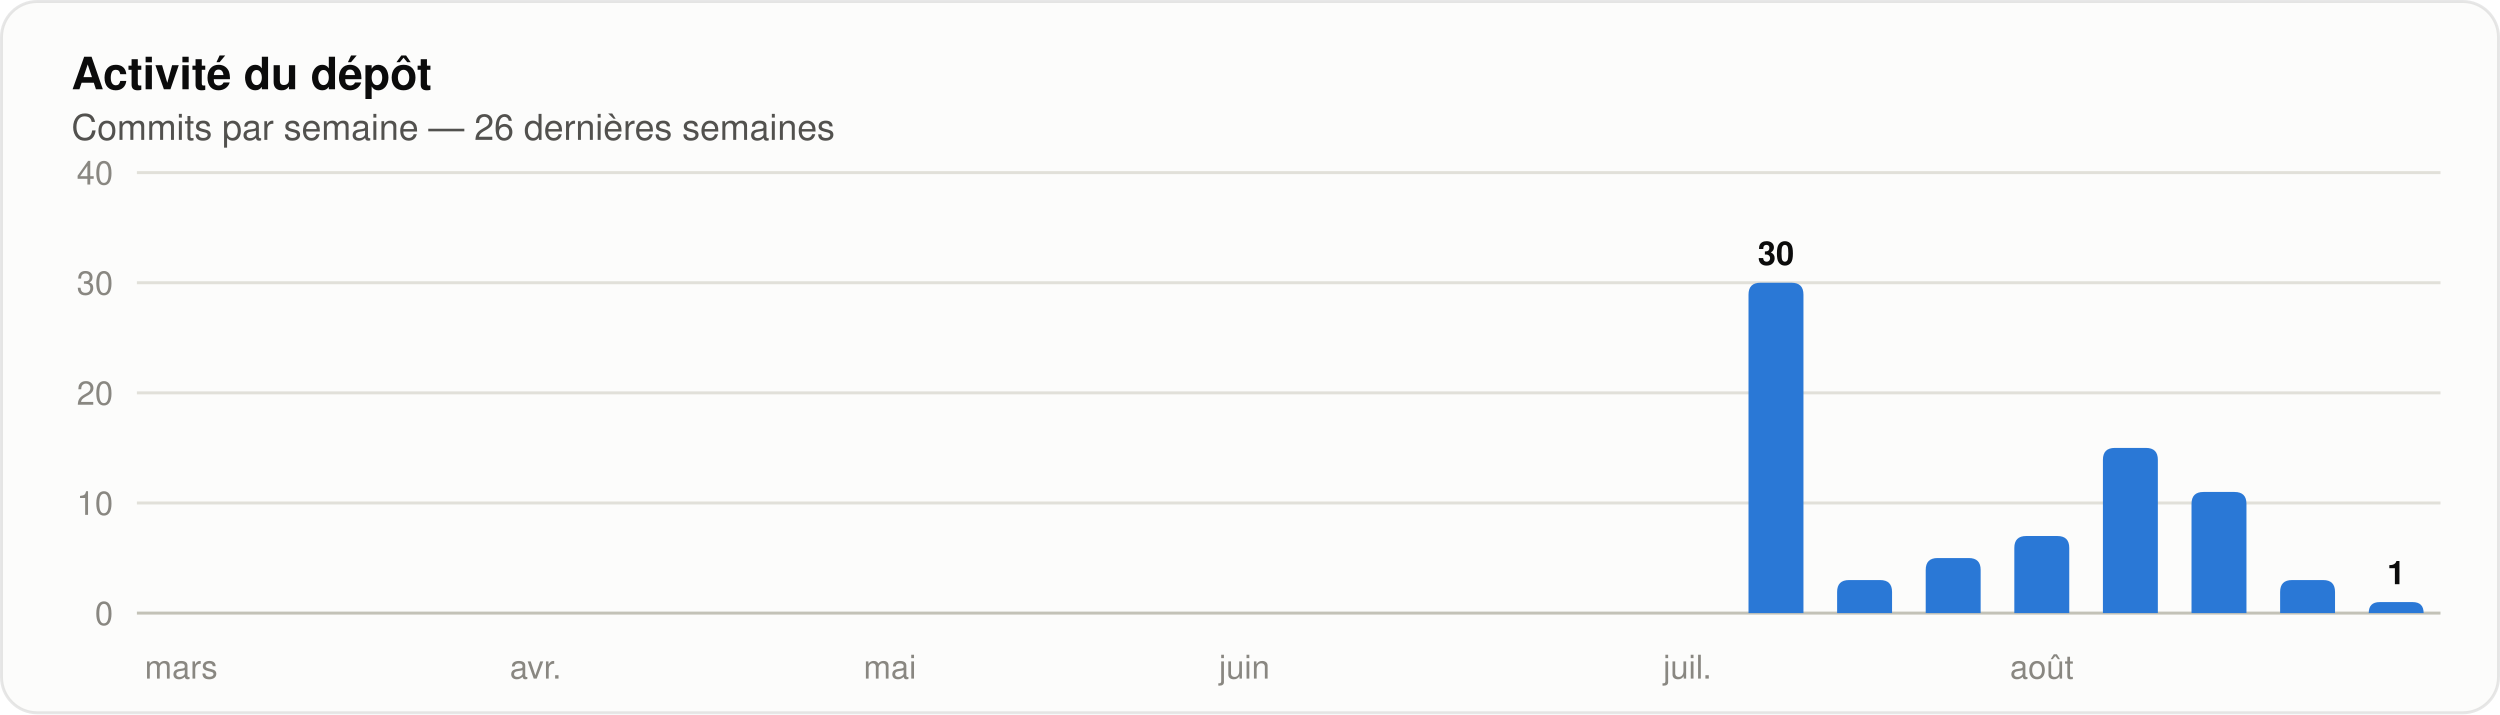
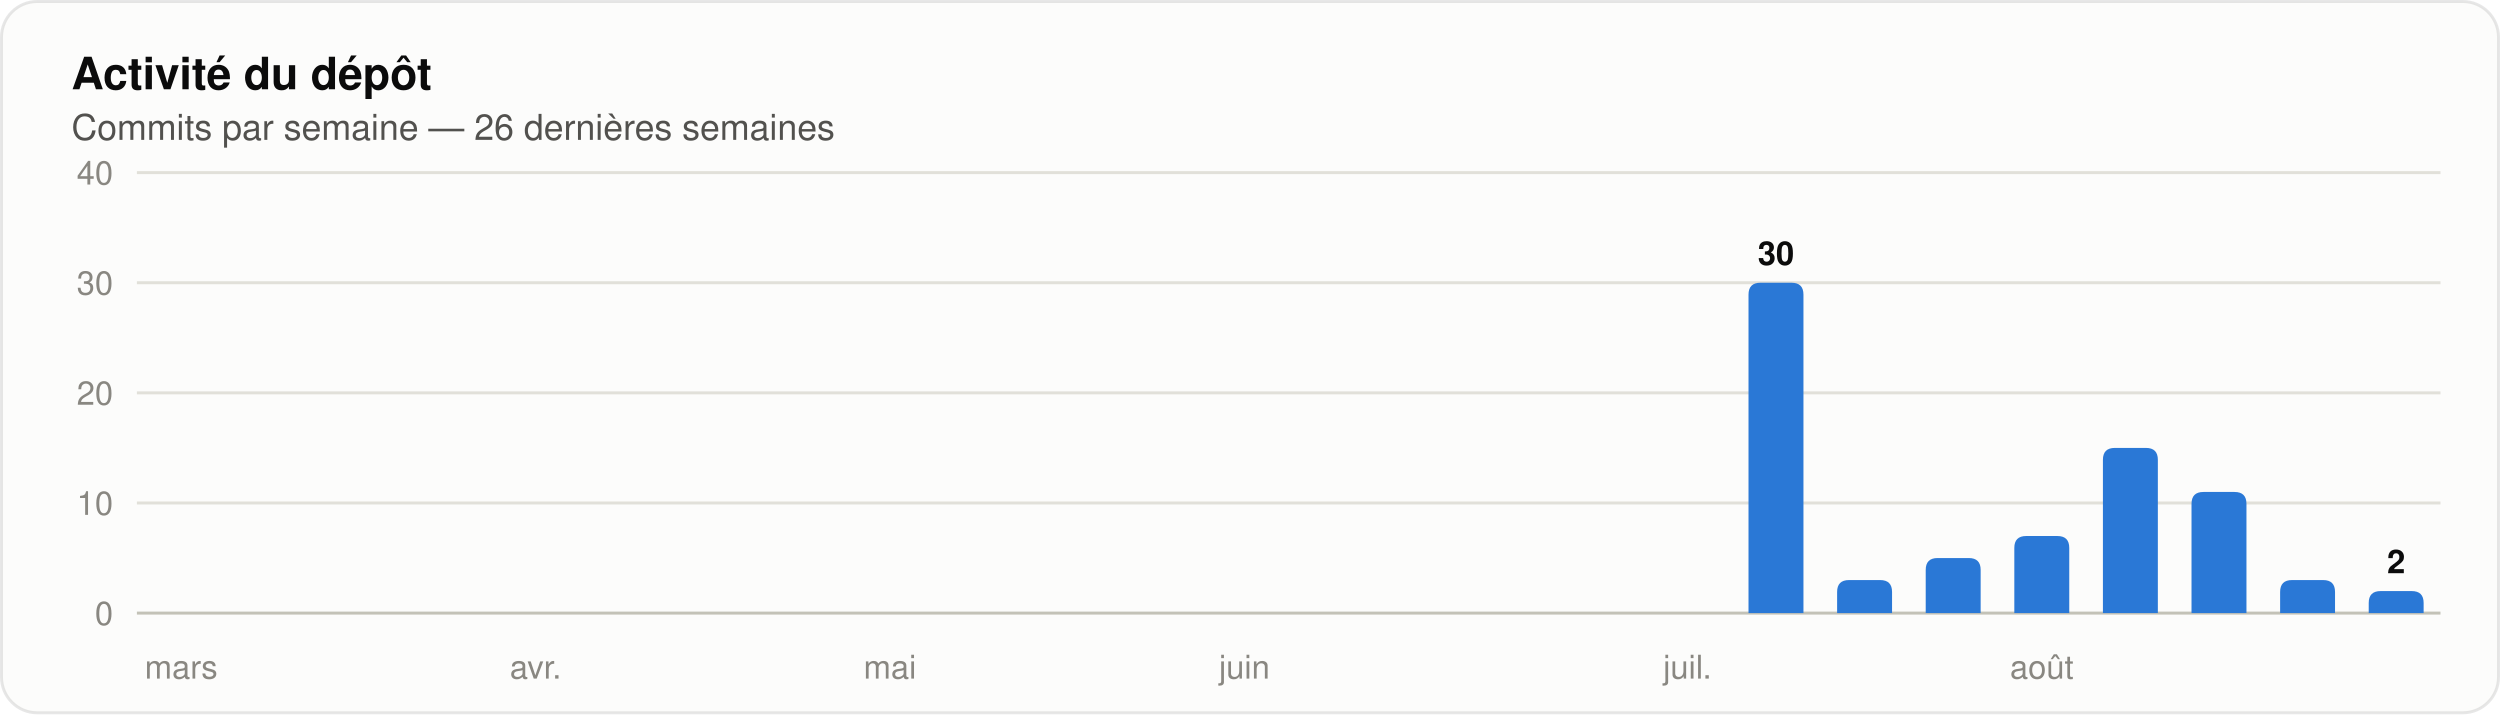
<svg xmlns="http://www.w3.org/2000/svg" width="840" height="240" viewBox="0 0 840 240" role="img" aria-label="Histogramme des commits par semaine sur les 26 dernières semaines" font-family="system-ui, 'Segoe UI', Ubuntu, Helvetica, Arial, sans-serif">
  <rect x="0.5" y="0.5" width="839" height="239" rx="12" fill="#fcfcfb" stroke="rgba(11,11,11,0.10)" />
  <text x="24" y="30" font-size="15" fill="#0b0b0b" font-weight="600">Activité du dépôt</text>
  <text x="24" y="47" font-size="12" fill="#52514e">Commits par semaine — 26 dernières semaines</text>
  <line x1="46" y1="206.0" x2="820" y2="206.0" stroke="#c3c2b7" stroke-width="1" />
  <text x="38" y="210" font-size="11" fill="#898781" text-anchor="end" font-variant-numeric="tabular-nums">0</text>
  <line x1="46" y1="169.0" x2="820" y2="169.0" stroke="#e1e0d9" stroke-width="1" />
  <text x="38" y="173" font-size="11" fill="#898781" text-anchor="end" font-variant-numeric="tabular-nums">10</text>
  <line x1="46" y1="132.0" x2="820" y2="132.0" stroke="#e1e0d9" stroke-width="1" />
  <text x="38" y="136" font-size="11" fill="#898781" text-anchor="end" font-variant-numeric="tabular-nums">20</text>
  <line x1="46" y1="95.0" x2="820" y2="95.0" stroke="#e1e0d9" stroke-width="1" />
  <text x="38" y="99" font-size="11" fill="#898781" text-anchor="end" font-variant-numeric="tabular-nums">30</text>
  <line x1="46" y1="58.0" x2="820" y2="58.0" stroke="#e1e0d9" stroke-width="1" />
  <text x="38" y="62" font-size="11" fill="#898781" text-anchor="end" font-variant-numeric="tabular-nums">40</text>
  <text x="60.885" y="228" font-size="11" fill="#898781" text-anchor="middle">mars</text>
  <text x="179.962" y="228" font-size="11" fill="#898781" text-anchor="middle">avr.</text>
  <text x="299.038" y="228" font-size="11" fill="#898781" text-anchor="middle">mai</text>
  <text x="418.115" y="228" font-size="11" fill="#898781" text-anchor="middle">juin</text>
  <text x="566.962" y="228" font-size="11" fill="#898781" text-anchor="middle">juil.</text>
  <path d="M 587.50 206.00 V 99.00 Q 587.50 95.00 591.50 95.00 H 601.96 Q 605.96 95.00 605.96 99.00 V 206.00 Z" fill="#2a78d6" />
  <text x="596.731" y="89" font-size="11" fill="#0b0b0b" font-weight="600" text-anchor="middle">30</text>
  <path d="M 617.27 206.00 V 198.90 Q 617.27 194.90 621.27 194.90 H 631.73 Q 635.73 194.90 635.73 198.90 V 206.00 Z" fill="#2a78d6" />
  <path d="M 647.04 206.00 V 191.50 Q 647.04 187.50 651.04 187.50 H 661.50 Q 665.50 187.50 665.50 191.50 V 206.00 Z" fill="#2a78d6" />
  <path d="M 676.81 206.00 V 184.10 Q 676.81 180.10 680.81 180.10 H 691.27 Q 695.27 180.10 695.27 184.10 V 206.00 Z" fill="#2a78d6" />
  <text x="686.038" y="228" font-size="11" fill="#898781" text-anchor="middle">août</text>
  <path d="M 706.58 206.00 V 154.50 Q 706.58 150.50 710.58 150.50 H 721.04 Q 725.04 150.50 725.04 154.50 V 206.00 Z" fill="#2a78d6" />
  <path d="M 736.35 206.00 V 169.30 Q 736.35 165.30 740.35 165.30 H 750.81 Q 754.81 165.30 754.81 169.30 V 206.00 Z" fill="#2a78d6" />
  <path d="M 766.12 206.00 V 198.90 Q 766.12 194.90 770.12 194.90 H 780.57 Q 784.57 194.90 784.57 198.90 V 206.00 Z" fill="#2a78d6" />
-   <path d="M 795.89 206.00 V 206.00 Q 795.89 202.30 799.59 202.30 H 810.64 Q 814.34 202.30 814.34 206.00 V 206.00 Z" fill="#2a78d6" />
-   <text x="805.115" y="196.3" font-size="11" fill="#0b0b0b" font-weight="600" text-anchor="middle">1</text>
+   <path d="M 795.89 206.00 V 202.60 Q 795.89 198.60 799.89 198.60 H 810.34 Q 814.34 198.60 814.34 202.60 V 206.00 Z" fill="#2a78d6" />
+   <text x="805.115" y="192.6" font-size="11" fill="#0b0b0b" font-weight="600" text-anchor="middle">2</text>
</svg>
